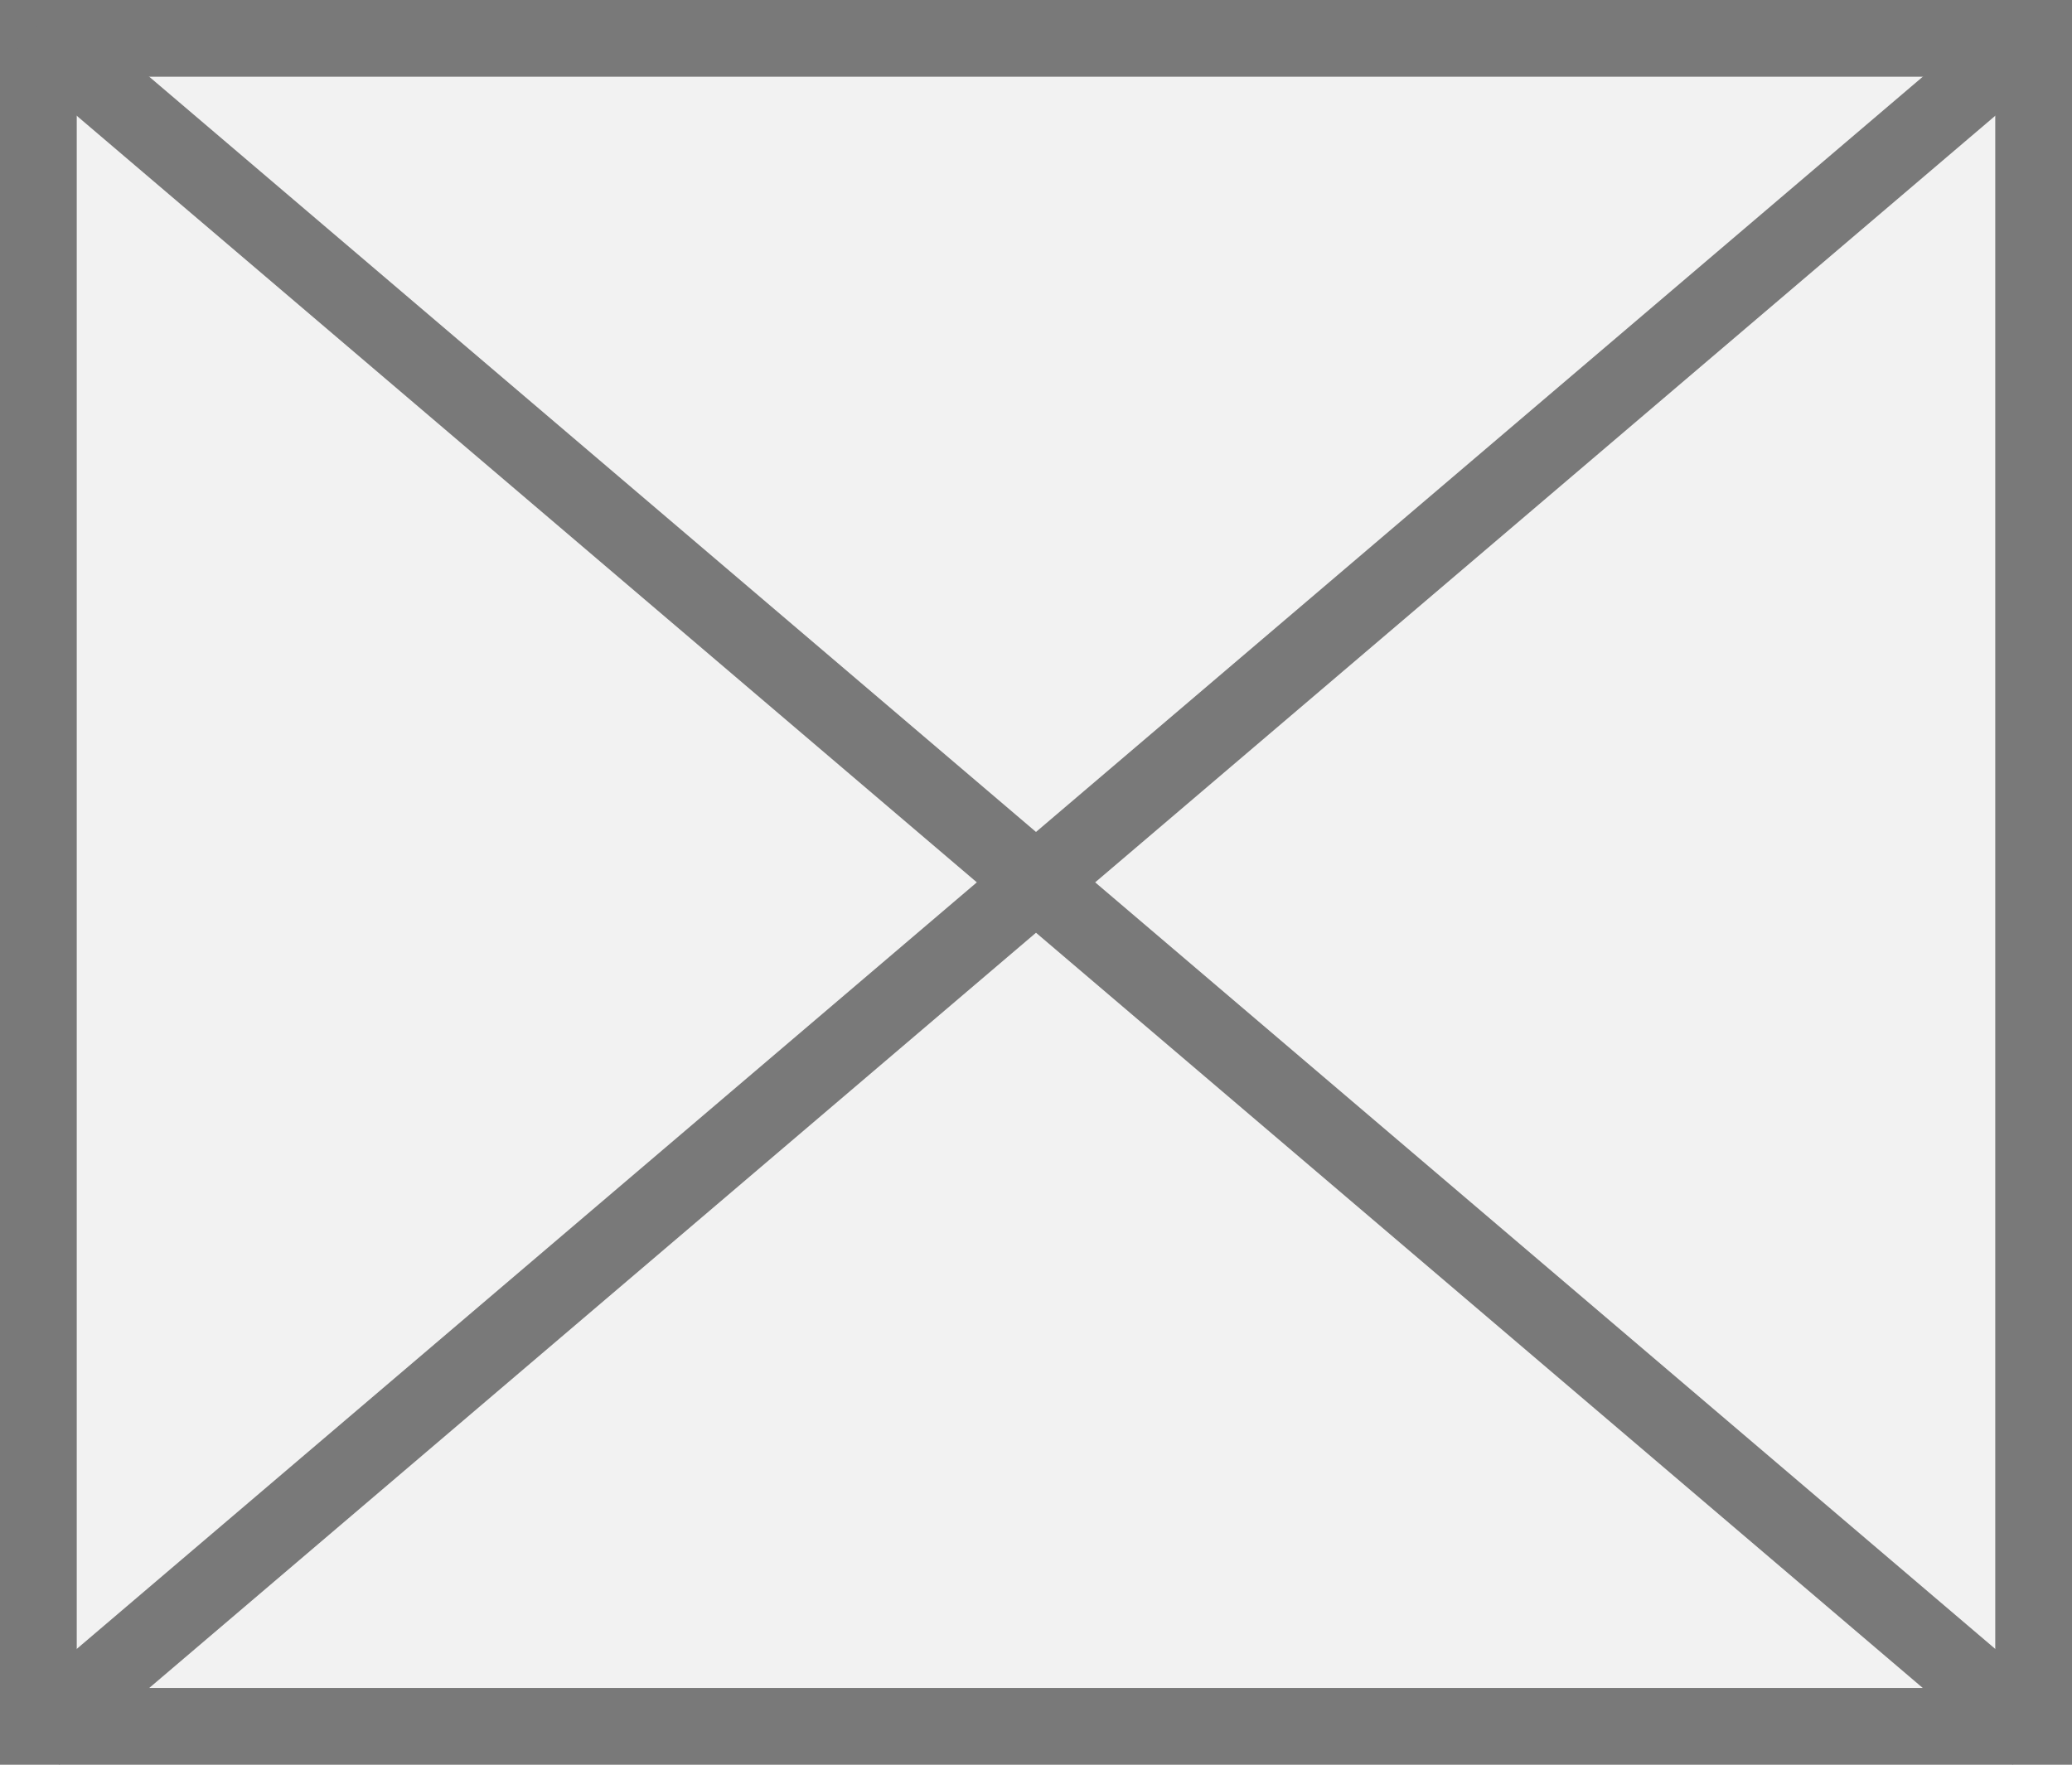
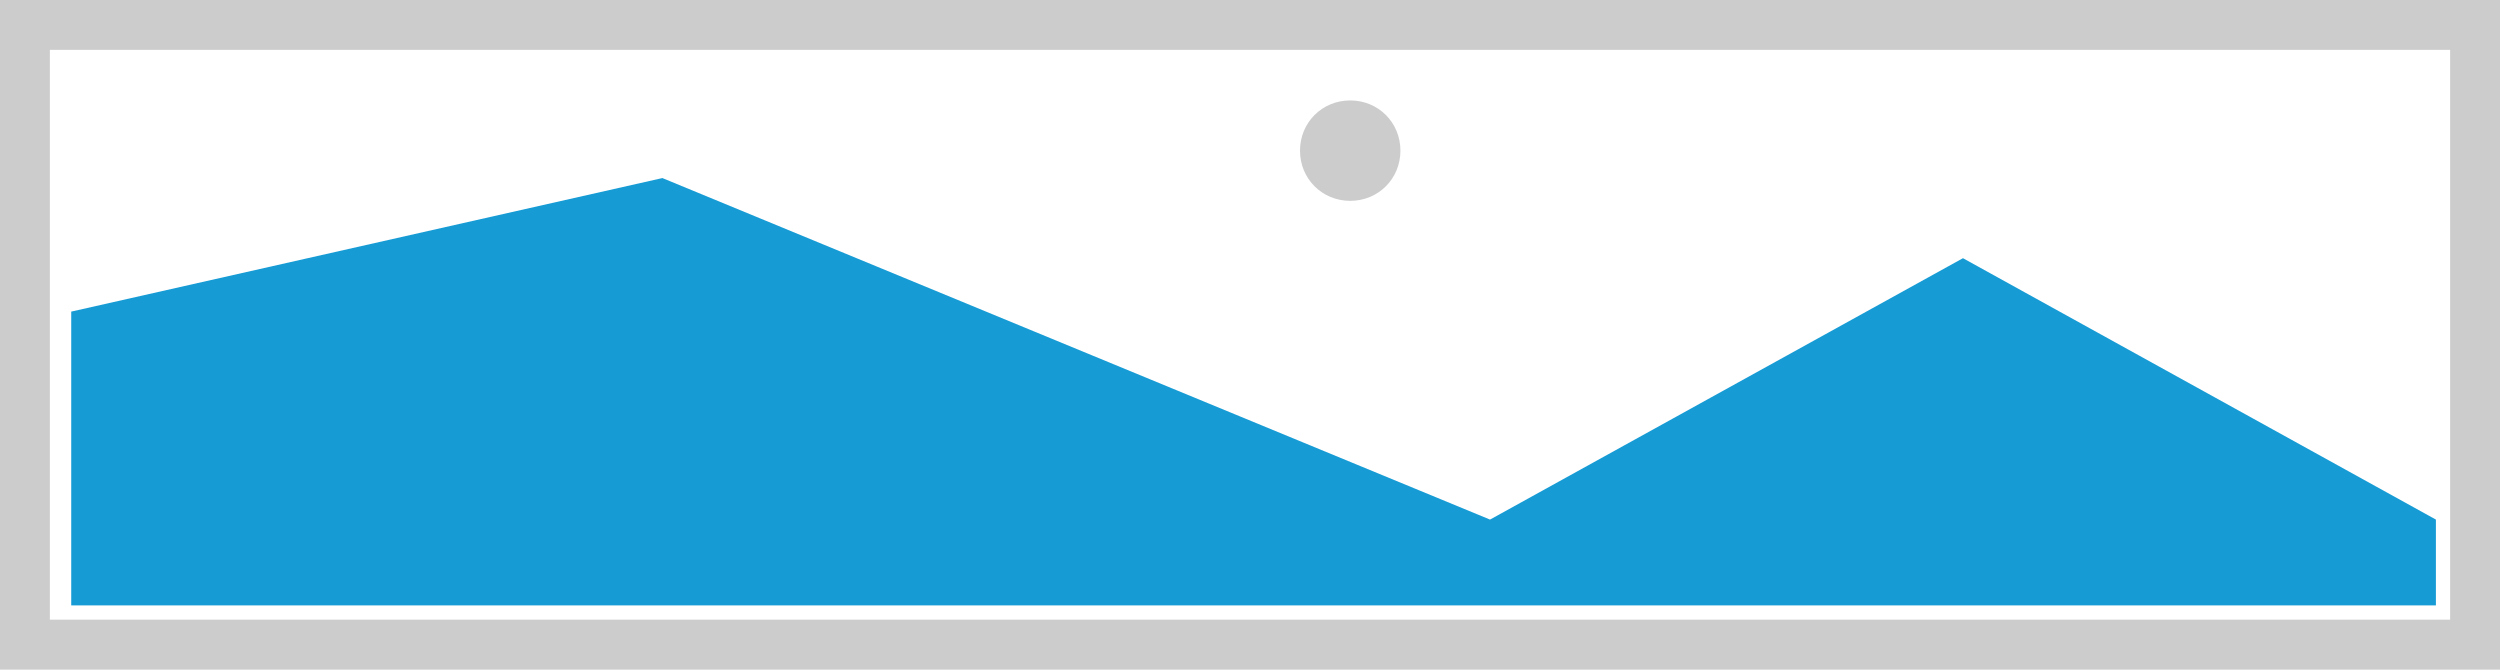
- <svg xmlns="http://www.w3.org/2000/svg" version="1.1" width="27px" height="23px">
-   <g transform="matrix(1 0 0 1 -50 -482 )">
-     <path d="M 50.5 482.5  L 76.5 482.5  L 76.5 504.5  L 50.5 504.5  L 50.5 482.5  Z " fill-rule="nonzero" fill="#f2f2f2" stroke="none" />
-     <path d="M 50.5 482.5  L 76.5 482.5  L 76.5 504.5  L 50.5 504.5  L 50.5 482.5  Z " stroke-width="1" stroke="#797979" fill="none" />
-     <path d="M 50.447 482.381  L 76.553 504.619  M 76.553 482.381  L 50.447 504.619  " stroke-width="1" stroke="#797979" fill="none" />
+ <svg xmlns="http://www.w3.org/2000/svg" version="1.1" width="351px" height="94px">
+   <g transform="matrix(1 0 0 1 -42 -164 )">
+     <path d="M 42 164  L 393 164  L 393 258  L 42 258  L 42 164  " fill-rule="nonzero" fill="#cccccc" stroke="none" />
+     <path d="M 49 171  L 386 171  L 386 251  L 49 251  L 49 171  " fill-rule="nonzero" fill="#ffffff" stroke="none" />
+     <path d="M 231.57 192.2  C 227.622 192.2  224.52 189.098  224.52 185.15  C 224.52 181.202  227.622 178.1  231.57 178.1  C 235.518 178.1  238.62 181.202  238.62 185.15  C 238.62 189.098  235.518 192.2  231.57 192.2  " fill-rule="nonzero" fill="#cccccc" stroke="none" />
+     <path d="M 52 249  L 52 207.75  L 135 189  L 251.2 236.949  L 317.6 200.25  L 384 236.949  L 384 249  L 52 249  " fill-rule="nonzero" fill="#169bd5" stroke="none" />
  </g>
</svg>
